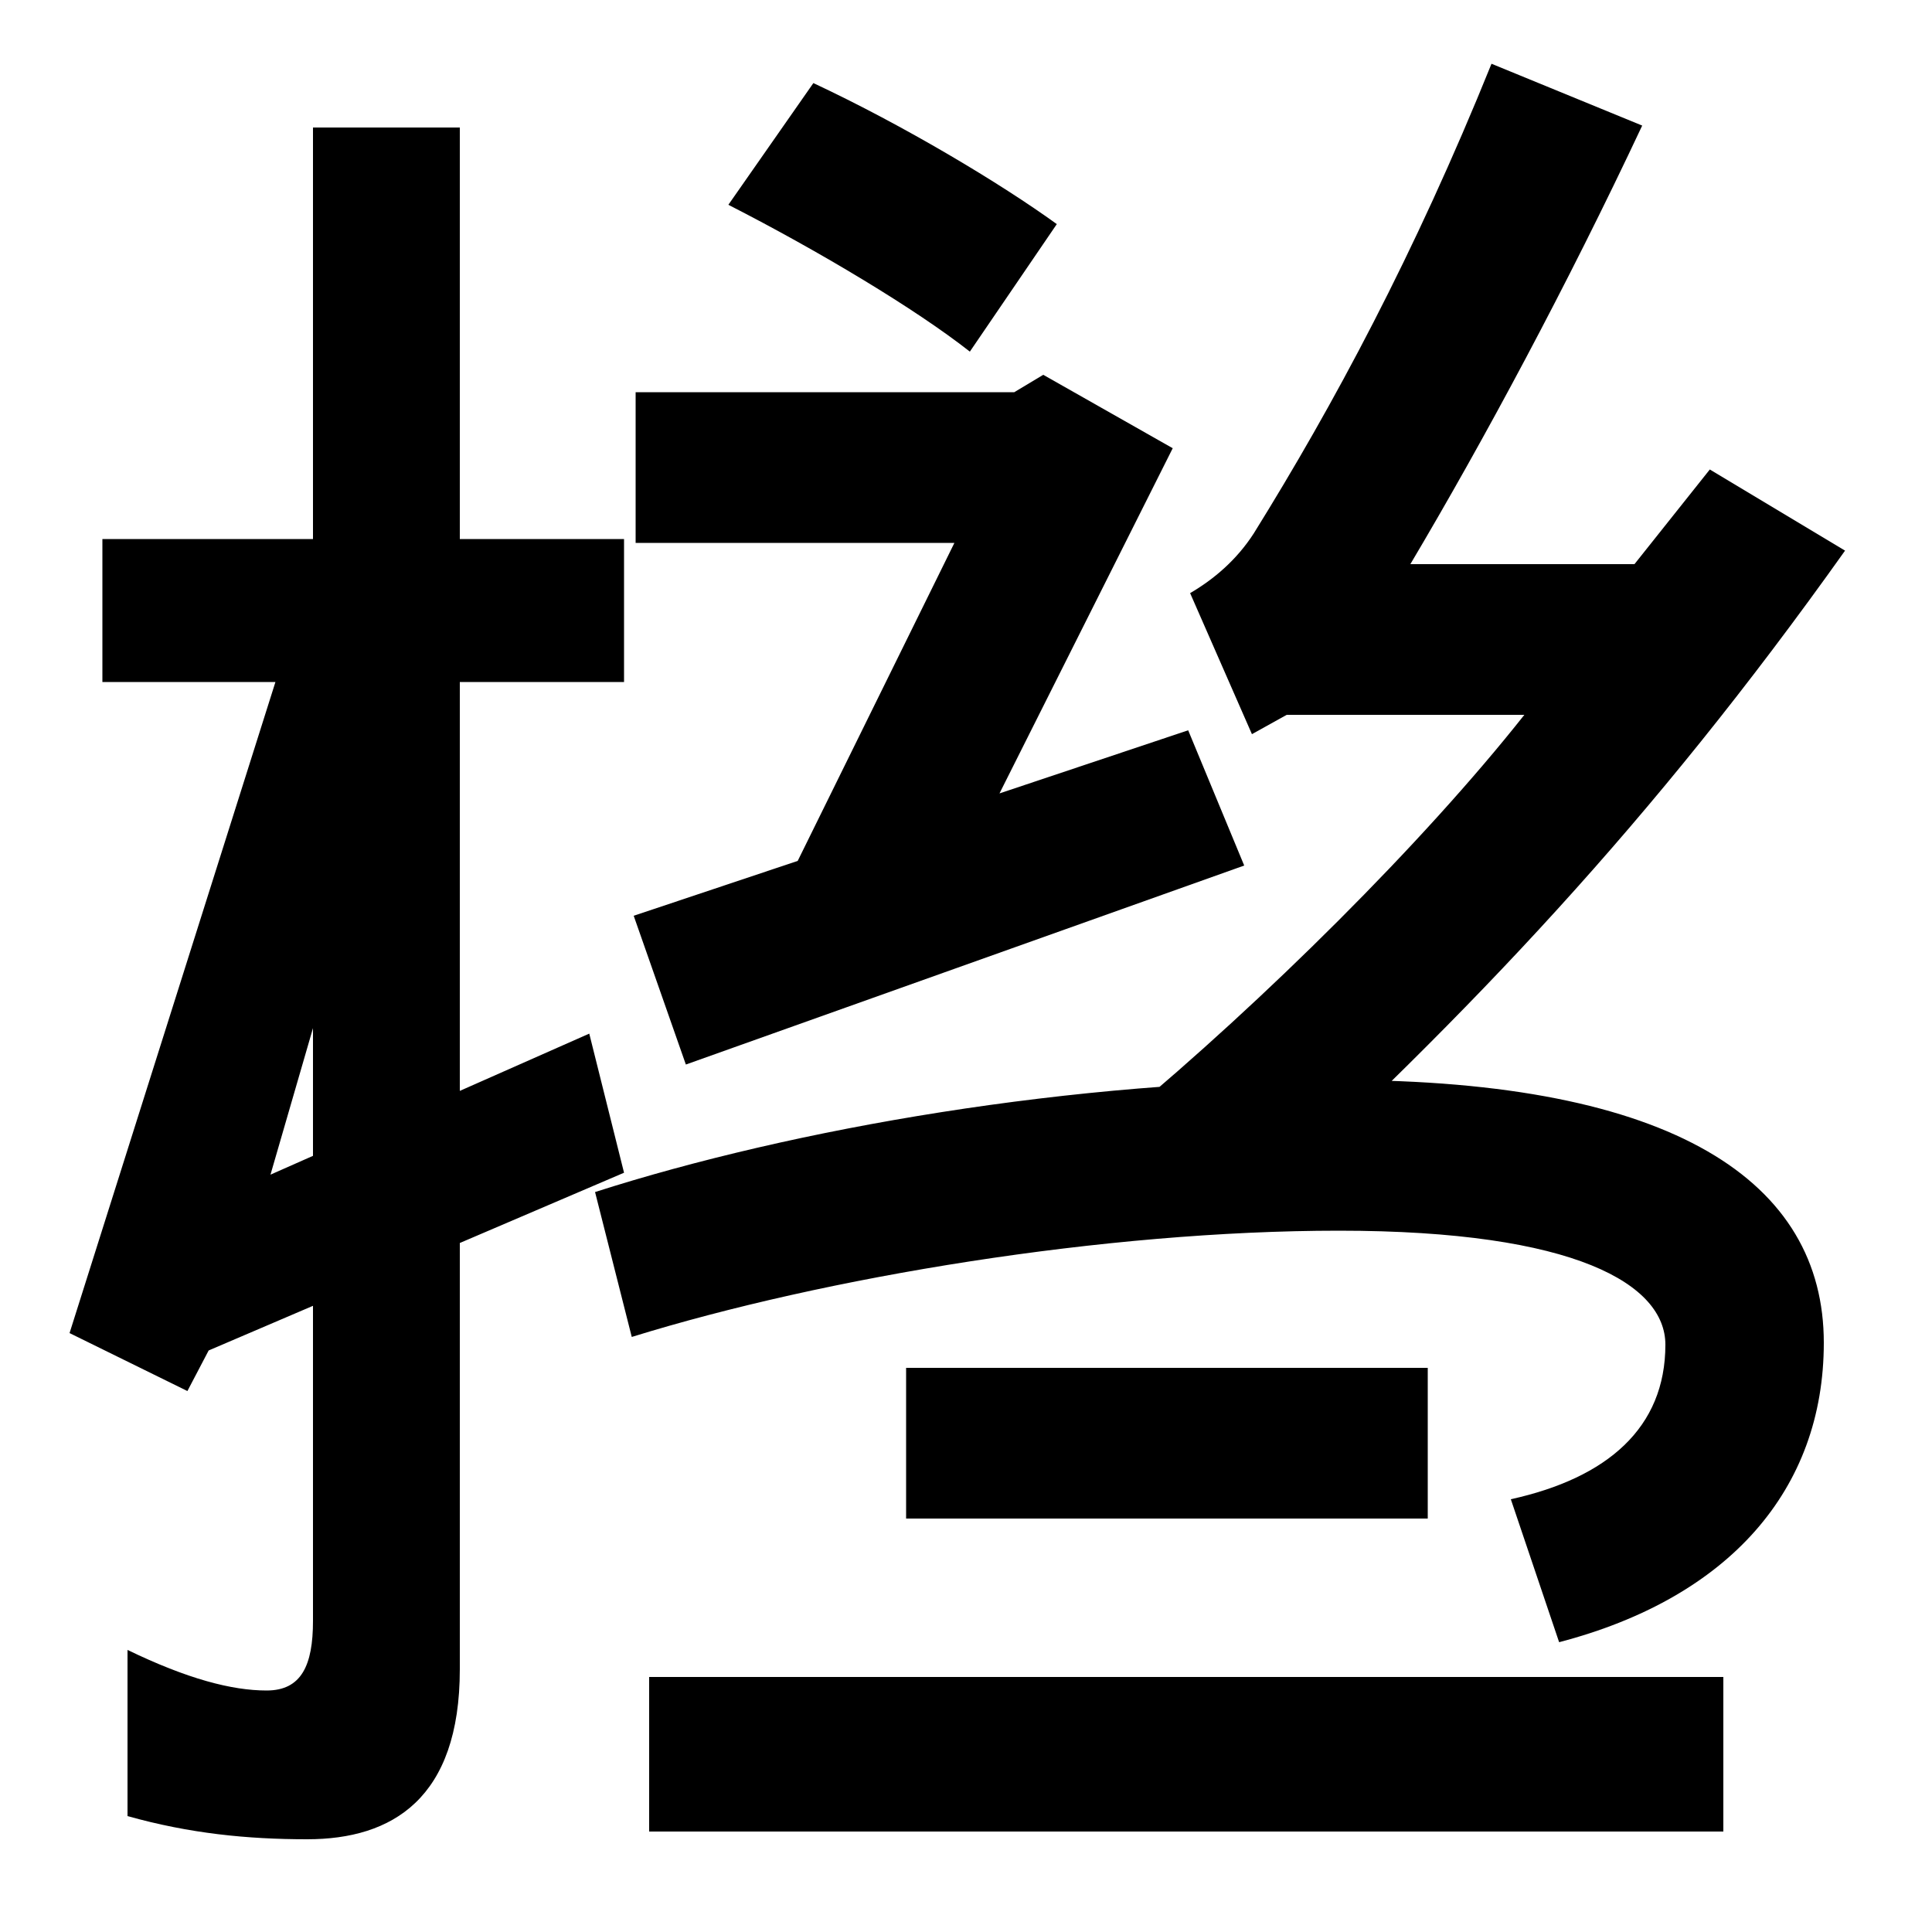
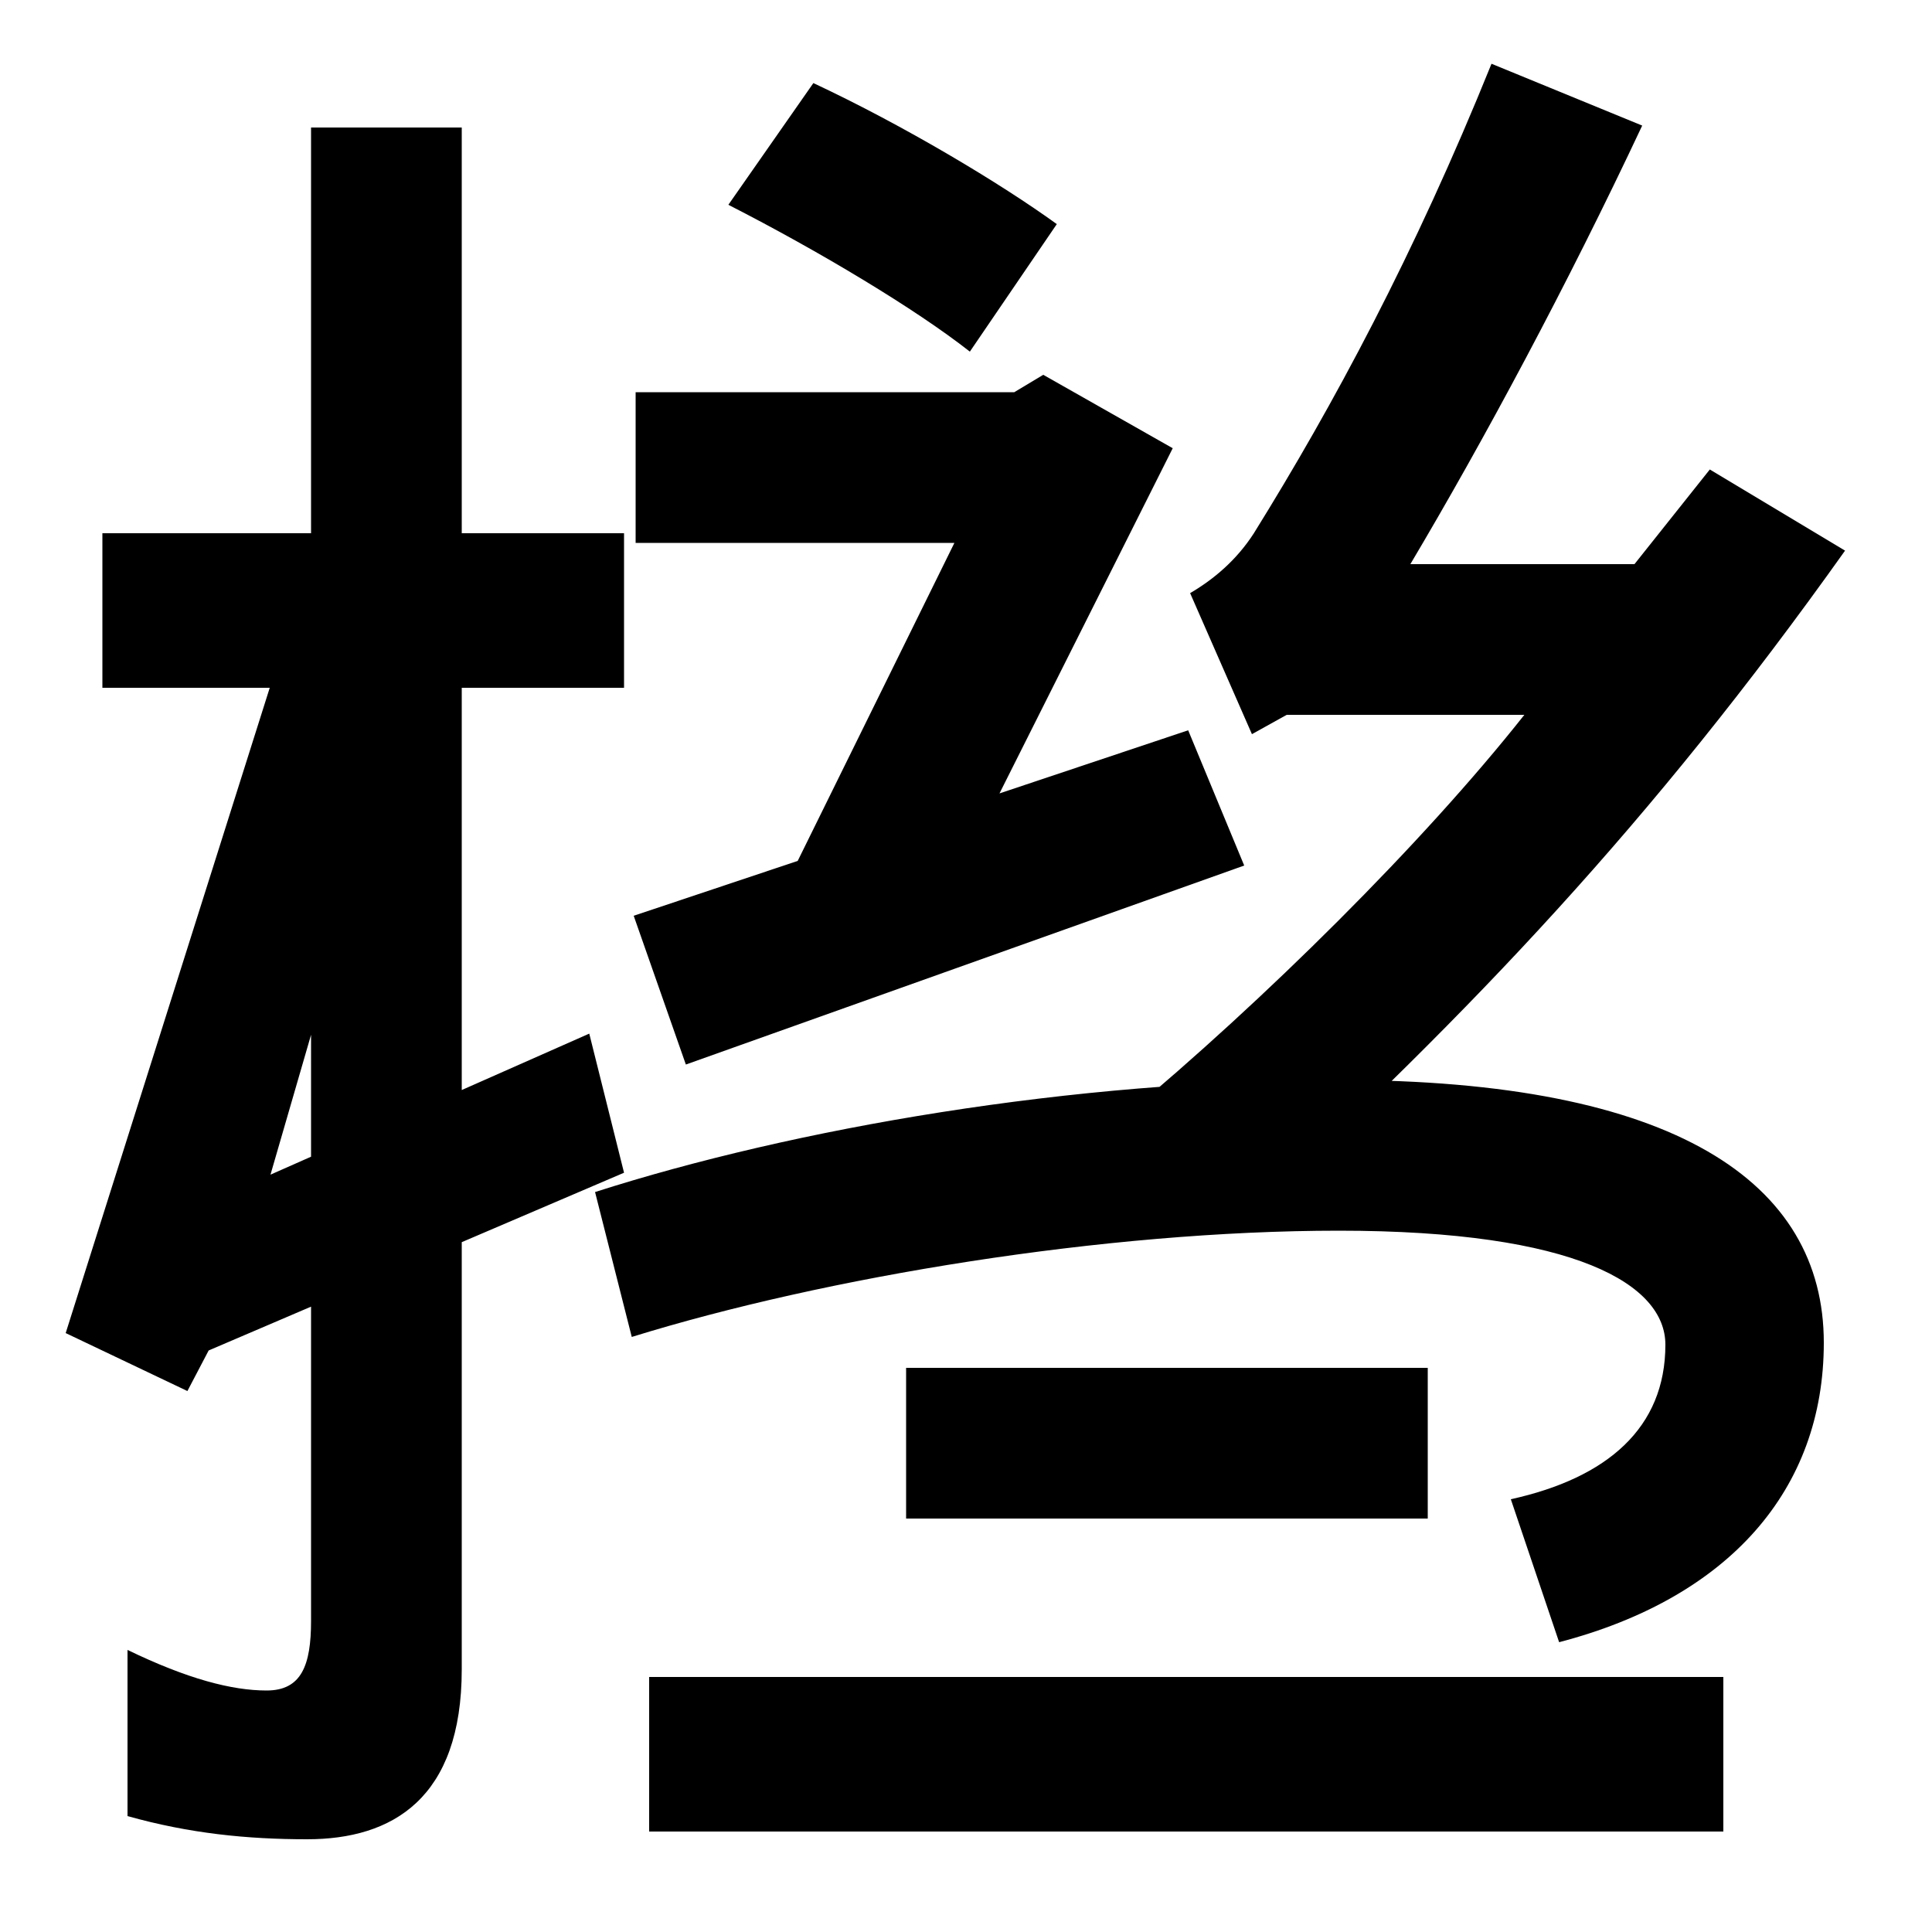
<svg xmlns="http://www.w3.org/2000/svg" width="1000" height="1000">
-   <path d="M53 601V527H323V601ZM36 190 97 160 108 181 323 273 305 345 140 272 216 534 153 560ZM159 -72C203 -72 238 -51 238 16V814H162V41C162 18 156 5 138 5C120 5 97 11 66 26V-60C98 -69 128 -72 159 -72ZM421 837 377 774C424 750 474 720 502 698L547 764C518 785 468 815 421 837ZM392 392 472 379 607 648 540 686 525 677H329V599H494ZM615 502 328 406 355 329 644 432ZM582 302 646 250C762 357 854 453 955 595L885 637L846 588H730C768 652 811 732 850 815L772 847C732 748 690 670 649 604C640 590 628 580 616 573L648 500L666 510H789C736 443 654 362 582 302ZM782 104 807 30C895 53 944 109 944 185C944 268 867 321 693 321C555 321 411 296 308 263L327 188C427 219 572 243 693 243C816 243 862 215 862 184C862 141 832 115 782 104ZM469 172V94H739V172ZM336 12V-68H892V12Z" transform="translate(0, 880) scale(1,-1)" />
+   <path d="M53 604V524H323V604ZM34 190 97 160 108 181 323 273 305 345 140 272 216 534 151 560ZM159 -72C203 -72 239 -51 239 16V814H161V41C161 18 156 5 138 5C120 5 97 11 66 26V-60C98 -69 128 -72 159 -72ZM421 837 377 774C424 750 474 720 502 698L547 764C518 785 468 815 421 837ZM392 392 472 379 607 648 540 686 525 677H329V599H494ZM615 502 328 406 355 329 644 432ZM582 302 646 250C762 357 854 453 955 595L885 637L846 588H730C768 652 811 732 850 815L772 847C732 748 690 670 649 604C640 590 628 580 616 573L648 500L666 510H789C736 443 654 362 582 302ZM782 104 807 30C895 53 944 109 944 185C944 268 867 321 693 321C555 321 411 296 308 263L327 188C427 219 572 243 693 243C816 243 862 215 862 184C862 141 832 115 782 104ZM469 172V94H739V172ZM336 12V-68H892V12Z" transform="translate(0, 880) scale(1,-1)" />
</svg>
